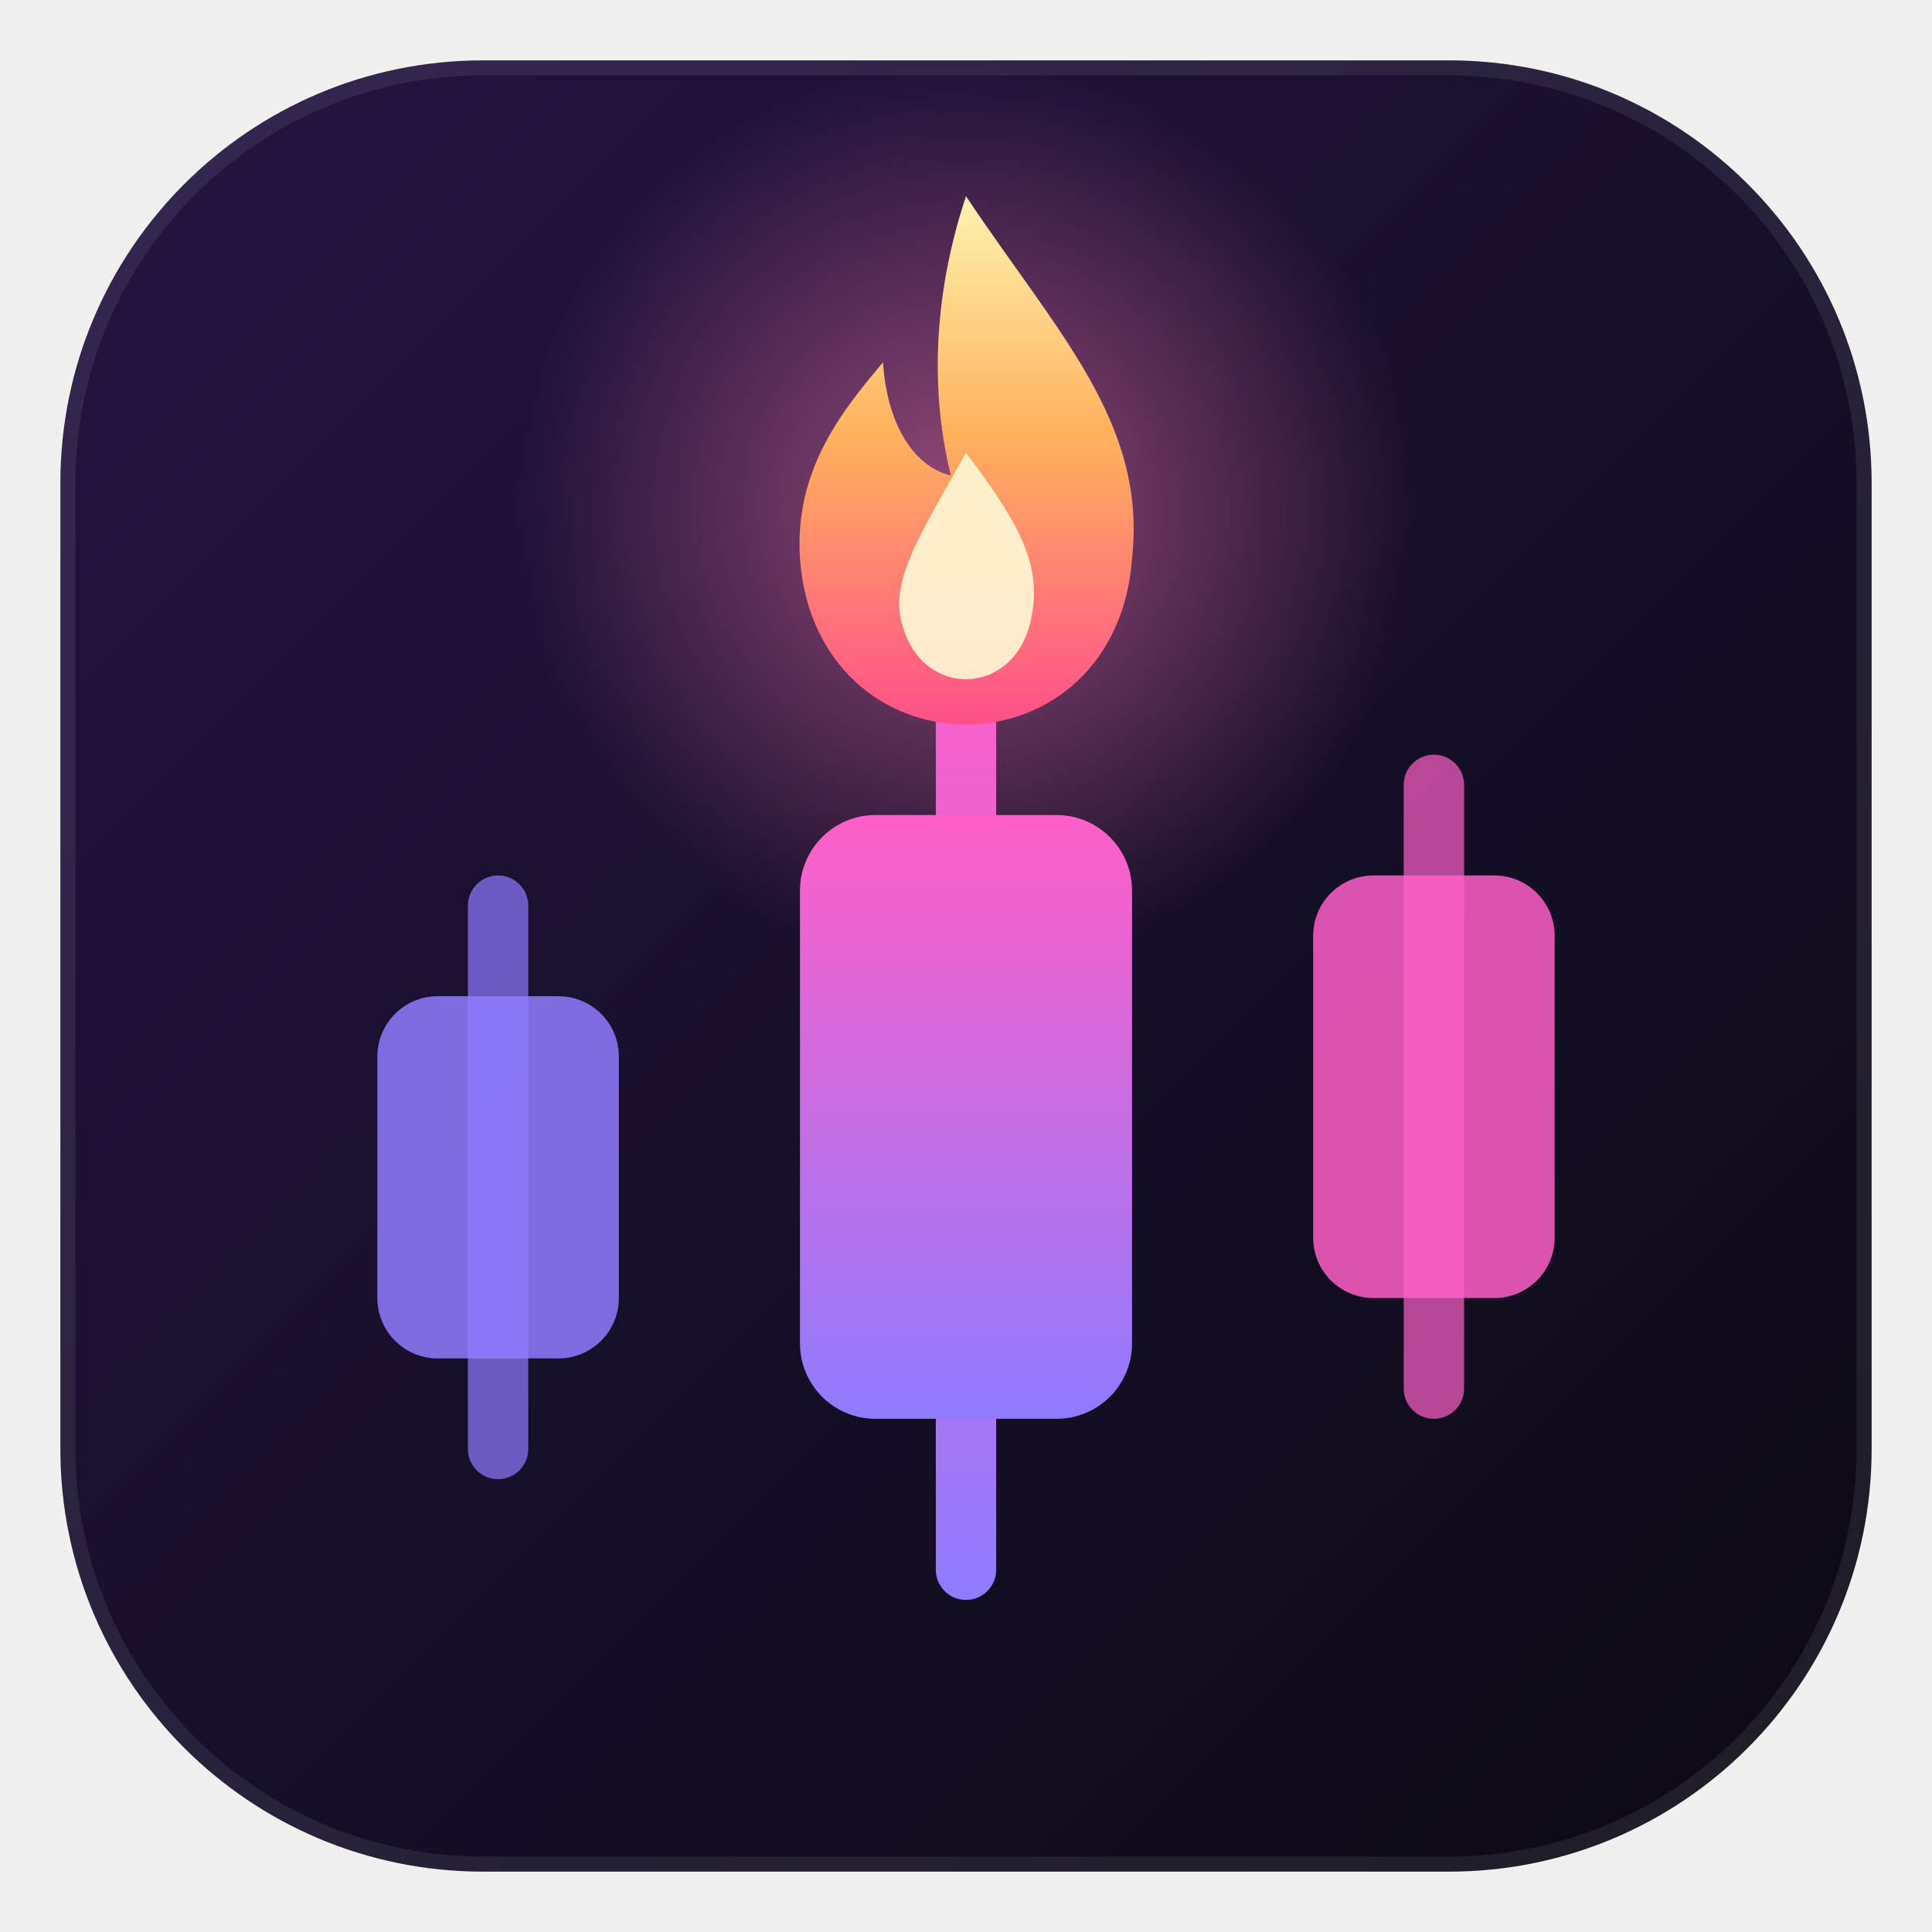
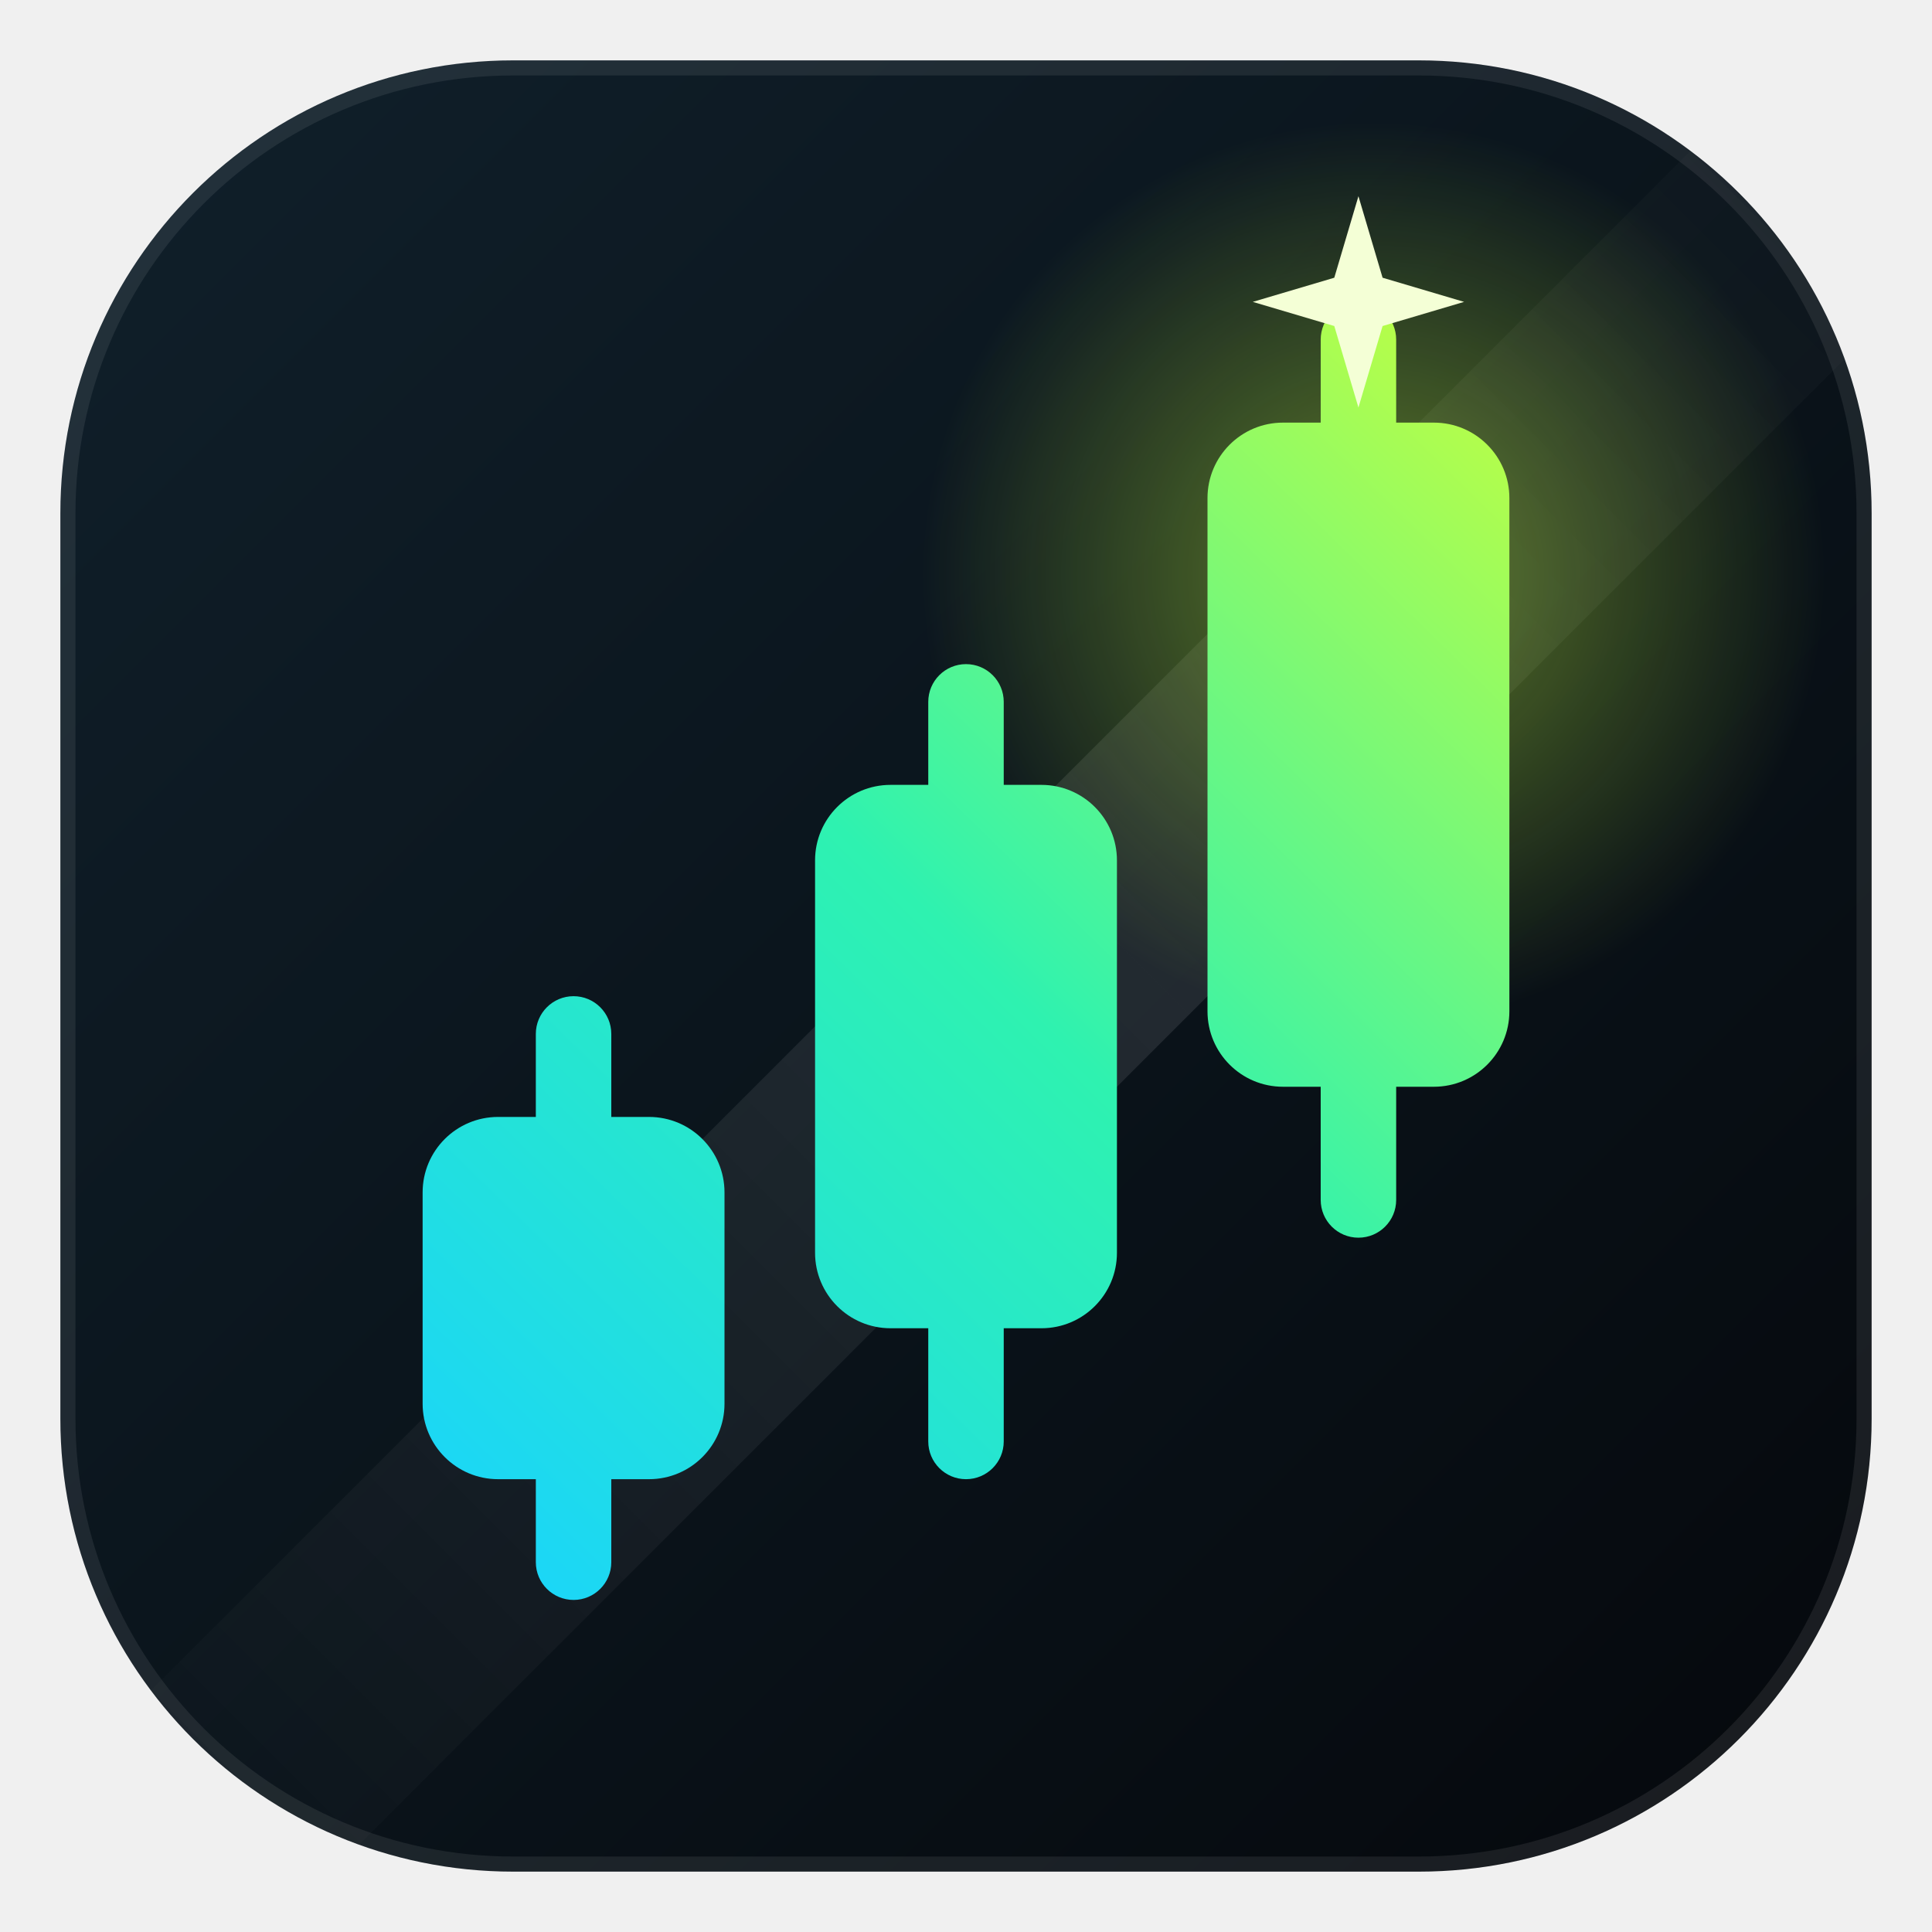
<svg xmlns="http://www.w3.org/2000/svg" viewBox="0 0 128 128" width="128" height="128">
  <defs>
    <linearGradient id="bg" x1="0" y1="0" x2="1" y2="1">
-       <stop offset="0" stop-color="#241443" />
-       <stop offset="1" stop-color="#0b0912" />
+       <stop offset="0" stop-color="#10202b" />
+       <stop offset="1" stop-color="#05080c" />
    </linearGradient>
-     <linearGradient id="accent" x1="0" y1="1" x2="0" y2="0">
-       <stop offset="0" stop-color="#8f7bff" />
-       <stop offset="1" stop-color="#ff5fc7" />
-     </linearGradient>
-     <linearGradient id="flame" x1="0" y1="1" x2="0" y2="0">
-       <stop offset="0" stop-color="#ff4f8b" />
-       <stop offset="0.55" stop-color="#ffb15c" />
-       <stop offset="1" stop-color="#fff3b0" />
+     <linearGradient id="spec" gradientUnits="userSpaceOnUse" x1="26" y1="104" x2="104" y2="24">
+       <stop offset="0" stop-color="#19d3ff" />
+       <stop offset="0.5" stop-color="#2ef2b0" />
+       <stop offset="1" stop-color="#c6ff3d" />
    </linearGradient>
    <radialGradient id="glow" cx="0.5" cy="0.5" r="0.5">
-       <stop offset="0" stop-color="#ff7ab8" stop-opacity="0.55" />
-       <stop offset="1" stop-color="#ff7ab8" stop-opacity="0" />
+       <stop offset="0" stop-color="#c6ff3d" stop-opacity="0.45" />
+       <stop offset="1" stop-color="#c6ff3d" stop-opacity="0" />
    </radialGradient>
+     <linearGradient id="beam" x1="0" y1="1" x2="1" y2="0">
+       <stop offset="0" stop-color="#ffffff" stop-opacity="0" />
+       <stop offset="0.55" stop-color="#ffffff" stop-opacity="0.10" />
+       <stop offset="1" stop-color="#ffffff" stop-opacity="0" />
+     </linearGradient>
  </defs>
-   <rect x="4" y="4" width="120" height="120" rx="28" fill="url(#bg)" />
-   <rect x="4.5" y="4.5" width="119" height="119" rx="27.5" fill="none" stroke="#ffffff" stroke-opacity="0.08" />
-   <circle cx="64" cy="34" r="30" fill="url(#glow)" />
-   <rect x="31" y="58" width="4" height="40" rx="2" fill="#8f7bff" opacity="0.7" />
-   <rect x="25" y="66" width="16" height="24" rx="4" fill="#8f7bff" opacity="0.85" />
-   <rect x="93" y="50" width="4" height="44" rx="2" fill="#ff5fc7" opacity="0.7" />
-   <rect x="87" y="58" width="16" height="28" rx="4" fill="#ff5fc7" opacity="0.85" />
-   <rect x="62" y="44" width="4" height="62" rx="2" fill="url(#accent)" />
-   <rect x="53" y="54" width="22" height="40" rx="5" fill="url(#accent)" />
-   <path d="M64 13 C 70 22, 76 28, 75 37 C 74.5 44, 69.5 48, 64 48 C 58.5 48, 53.5 44, 53 37 C 52.6 31, 56 27, 58.5 24 C 58.8 28.5, 60.8 31, 63 31.5 C 61.5 25.5, 62 19, 64 13 Z" fill="url(#flame)" />
-   <path d="M64 30 C 67 34, 69 37, 68.4 40.5 C 68 43.5, 66 45, 64 45 C 62 45, 60 43.5, 59.6 40.5 C 59.3 37.8, 61.5 34.5, 64 30 Z" fill="#fff8d6" opacity="0.9" />
+   <rect x="4" y="4" width="120" height="120" rx="30" fill="url(#bg)" />
+   <rect x="4.5" y="4.5" width="119" height="119" rx="29.5" fill="none" stroke="#ffffff" stroke-opacity="0.08" />
+   <path d="M10 112 L112 10 L124 22 L22 124 Z" fill="url(#beam)" />
+   <circle cx="91" cy="38" r="30" fill="url(#glow)" />
+   <g fill="url(#spec)">
+     <rect x="35.5" y="66" width="5" height="40" rx="2.5" />
+     <rect x="28" y="74" width="20" height="24" rx="5" />
+     <rect x="61.5" y="44" width="5" height="54" rx="2.5" />
+     <rect x="54" y="52" width="20" height="36" rx="5" />
+     <rect x="87.5" y="20" width="5" height="62" rx="2.5" />
+     <rect x="80" y="28" width="20" height="44" rx="5" />
+   </g>
+   <path d="M90 13 L91.6 18.4 L97 20 L91.6 21.6 L90 27 L88.4 21.6 L83 20 L88.4 18.4 Z" fill="#f4ffd6" />
</svg>
